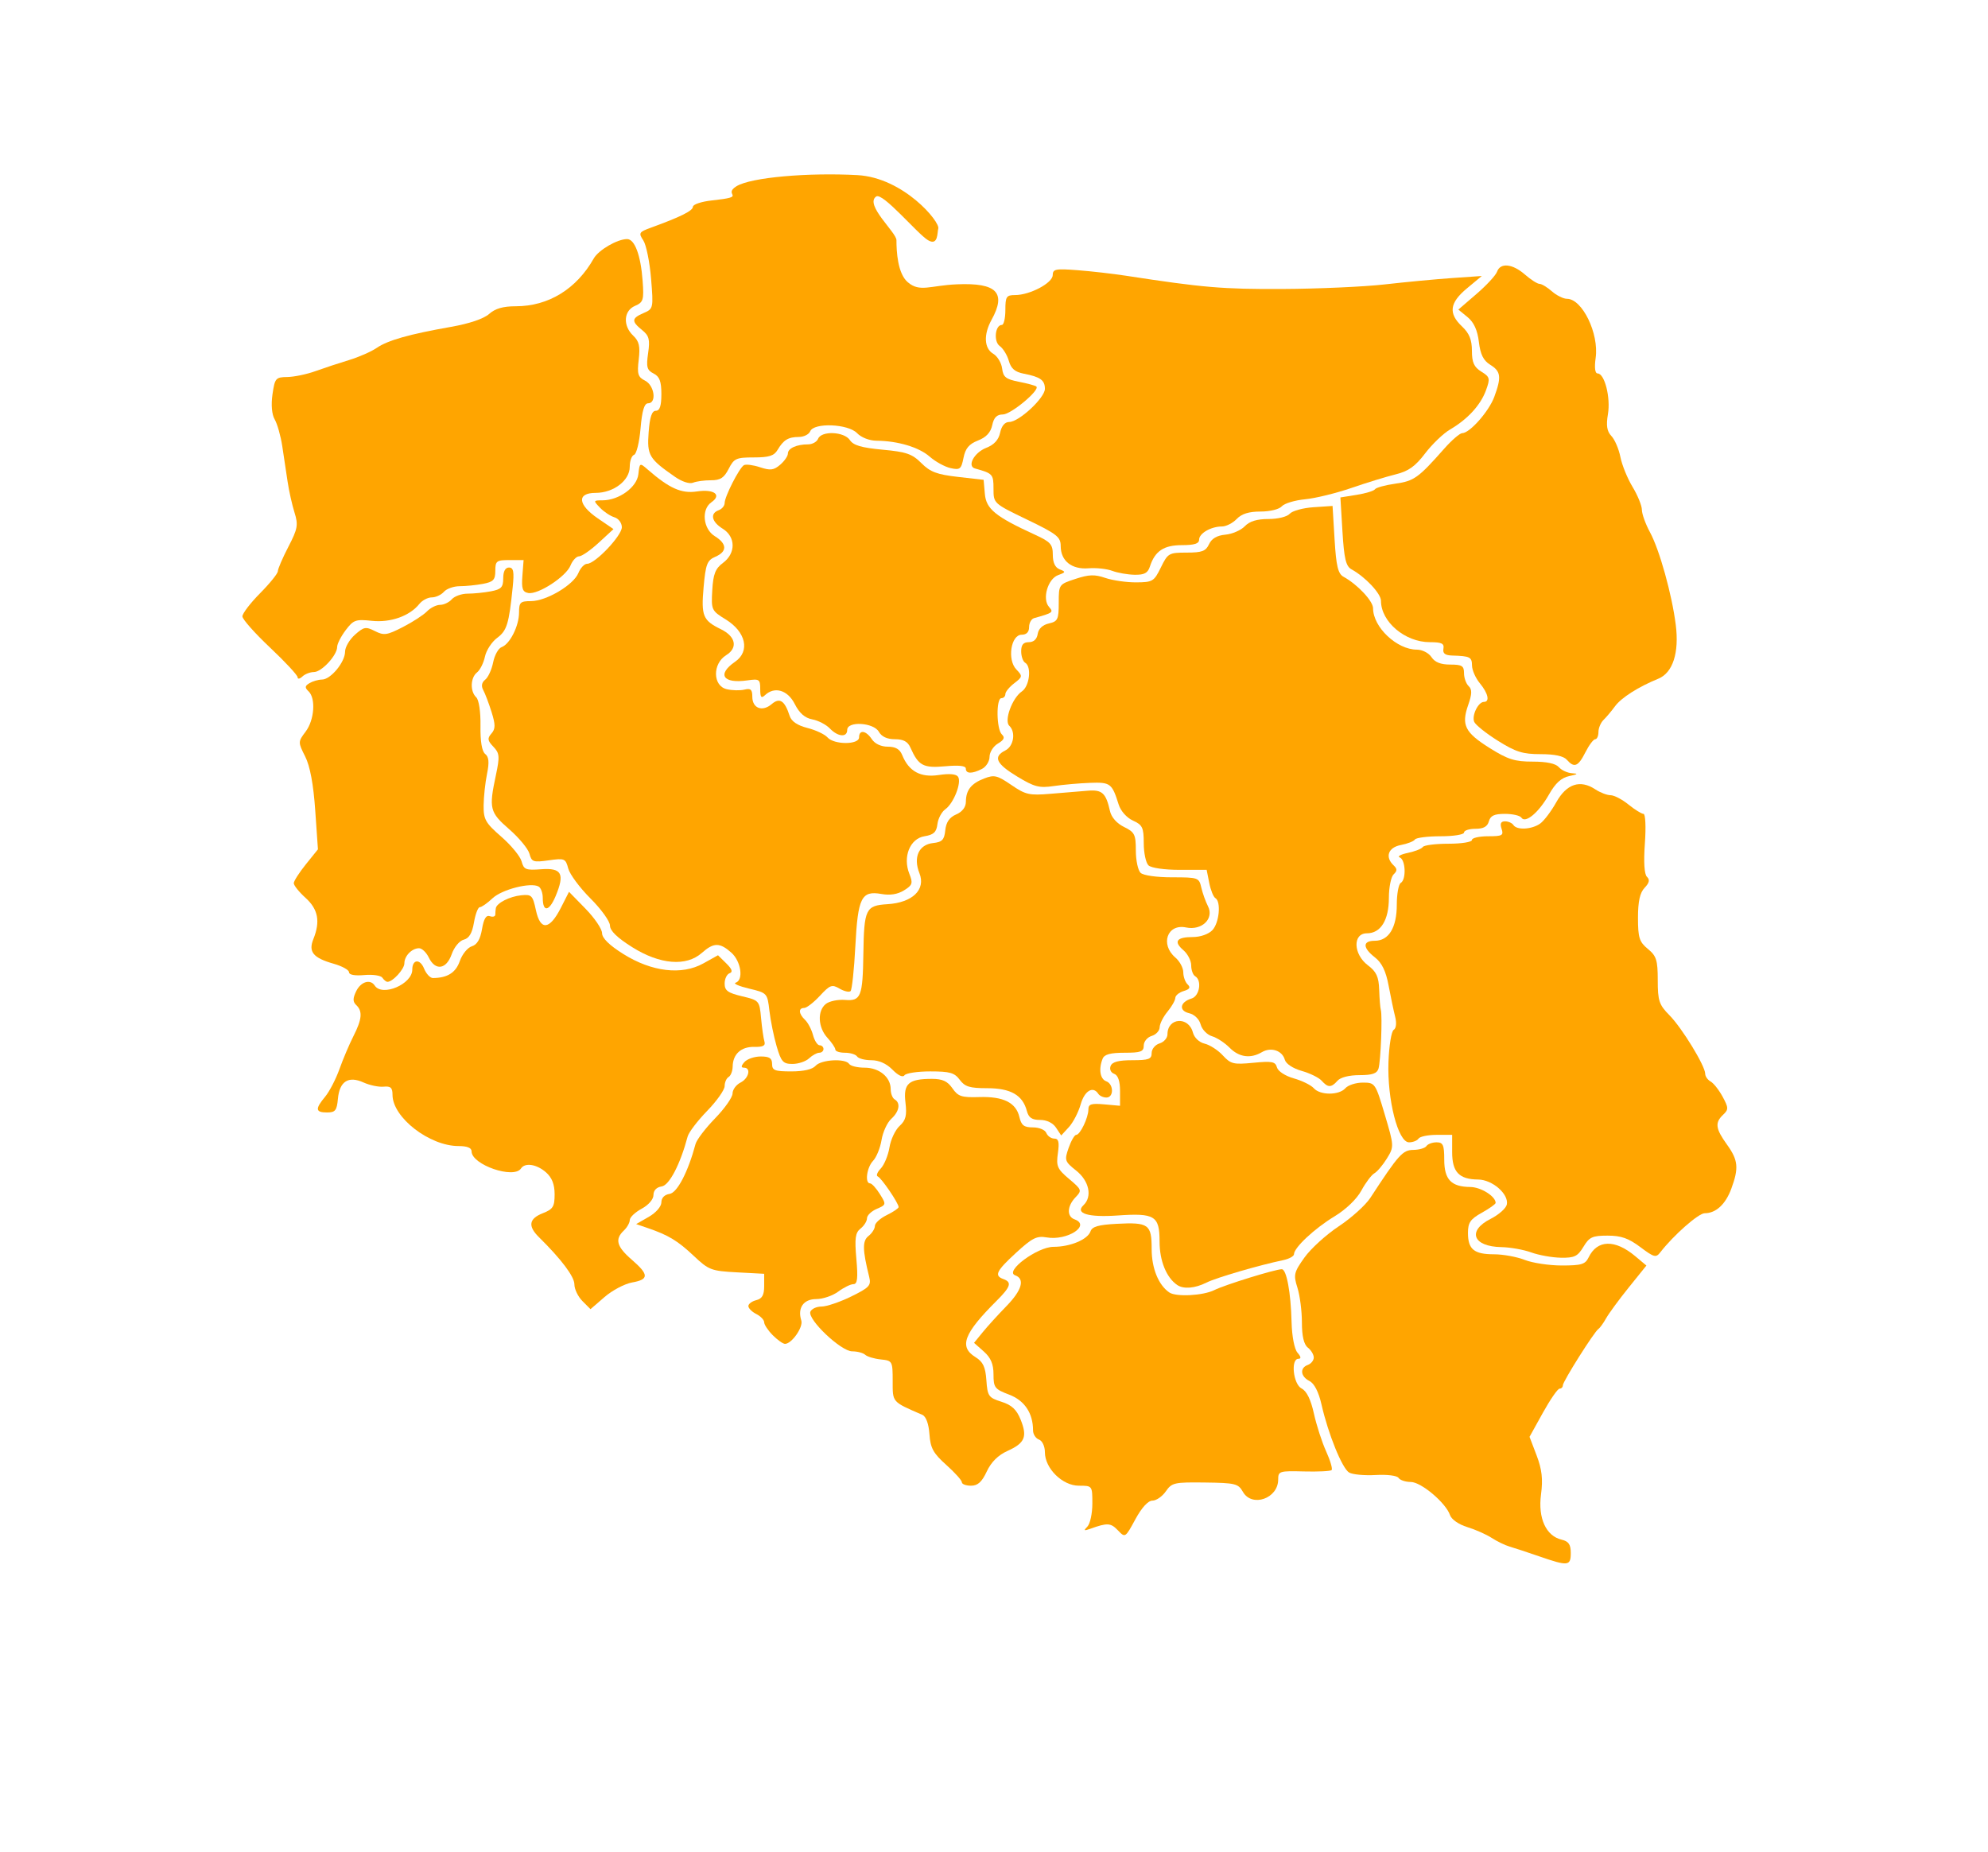
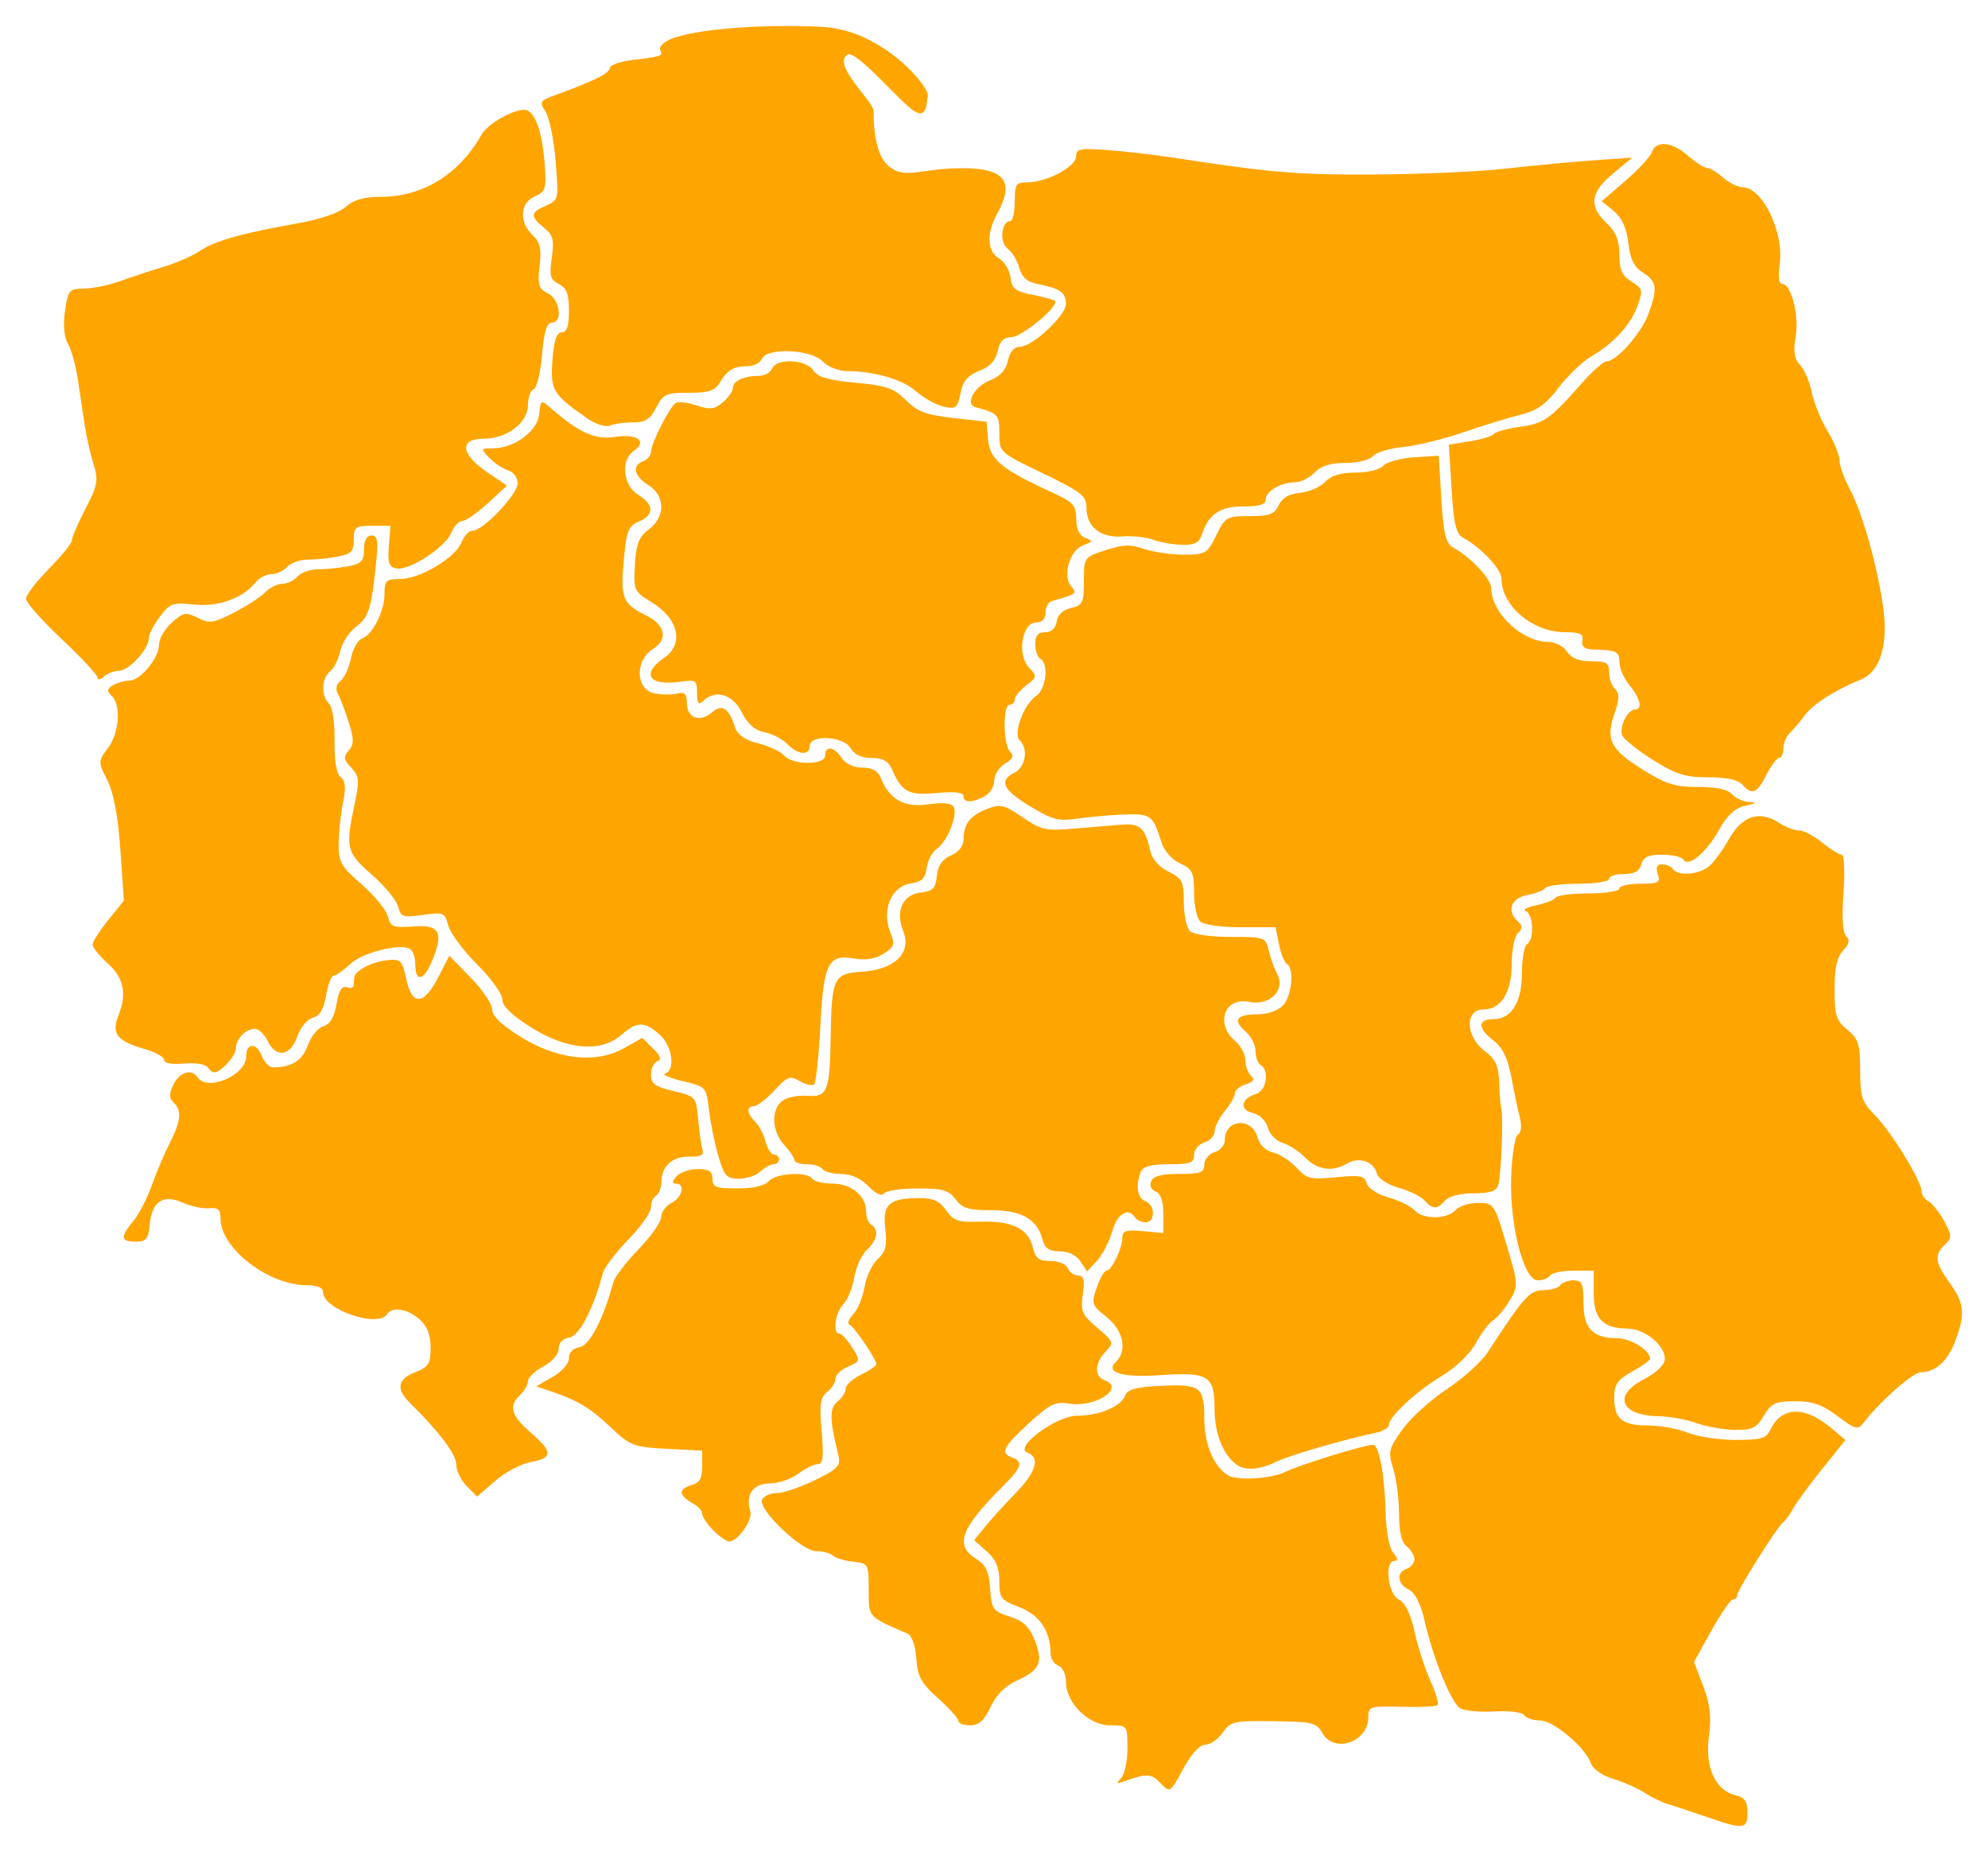
- <svg xmlns="http://www.w3.org/2000/svg" version="1.1" width="497" height="463" viewBox="-50 -50 600 600" id="mapa_svg">
+ <svg xmlns="http://www.w3.org/2000/svg" version="1.1" width="497" height="463" viewBox="0 0 497 463" id="mapa_svg">
  <style type="text/css" id="style_css_sheet">
    .map
    {
       fill:#FFA500;
       fill-opacity:1;
       stroke:#000;
       stroke-width:0;
    }
  </style>
  <path class="map" role="img" aria-label="województwo dolnośląskie" d="M 116.666,371.524 C 115.231,370.083 114.058,367.644 114.058,366.105 C 114.058,363.594 109.845,357.989 102.549,350.794 C 98.936,347.231 99.33,344.813 103.81,343.062 C 107.137,341.761 107.653,340.935 107.653,336.916 C 107.653,333.697 106.794,331.517 104.85,329.807 C 101.848,327.167 98.057,326.578 96.765,328.551 C 94.458,332.075 80.753,327.347 80.753,323.027 C 80.753,321.876 79.342,321.296 76.541,321.296 C 67.098,321.296 55.134,312.024 55.134,304.706 C 55.134,302.389 54.531,301.835 52.252,302.059 C 50.667,302.216 47.74,301.604 45.748,300.7 C 40.849,298.477 37.955,300.324 37.444,306.001 C 37.104,309.769 36.59,310.413 33.921,310.413 C 30.138,310.413 30.003,309.273 33.314,305.299 C 34.699,303.637 36.781,299.618 37.941,296.369 C 39.1,293.119 41.137,288.318 42.468,285.699 C 45.261,280.201 45.496,277.614 43.384,275.62 C 42.245,274.545 42.238,273.463 43.357,271.146 C 44.854,268.043 47.929,267.099 49.37,269.3 C 51.789,272.994 61.539,268.857 61.539,264.136 C 61.539,260.778 64.048,260.547 65.353,263.785 C 66.038,265.488 67.334,266.874 68.232,266.865 C 72.947,266.817 75.621,265.129 76.935,261.37 C 77.713,259.144 79.466,256.988 80.831,256.579 C 82.52,256.073 83.573,254.297 84.129,251.014 C 84.703,247.63 85.467,246.381 86.693,246.825 C 87.653,247.173 88.439,246.931 88.439,246.286 C 88.439,245.642 88.517,244.707 88.611,244.208 C 88.927,242.545 93.074,240.44 96.795,240.055 C 100.198,239.702 100.556,240.063 101.591,244.885 C 103.032,251.594 106.011,251.318 109.663,244.138 L 112.313,238.928 L 117.669,244.413 C 120.615,247.43 123.025,250.993 123.025,252.331 C 123.025,253.932 125.38,256.24 129.912,259.081 C 139.142,264.866 148.856,266.01 155.819,262.132 L 160.585,259.478 L 163.261,262.112 C 165.148,263.969 165.465,264.912 164.335,265.31 C 163.455,265.62 162.734,267.124 162.734,268.652 C 162.734,270.927 163.757,271.674 168.374,272.771 C 173.934,274.093 174.021,274.193 174.542,279.868 C 174.833,283.034 175.321,286.44 175.628,287.438 C 176.038,288.775 175.175,289.23 172.341,289.168 C 168.074,289.075 165.399,291.504 165.337,295.529 C 165.315,296.986 164.72,298.514 164.015,298.925 C 163.311,299.336 162.734,300.665 162.734,301.877 C 162.734,303.089 160.186,306.701 157.071,309.904 C 153.956,313.106 151.111,316.843 150.747,318.209 C 148.355,327.201 144.808,334.02 142.336,334.379 C 140.679,334.62 139.677,335.666 139.677,337.156 C 139.677,338.546 138.072,340.408 135.842,341.606 C 133.733,342.739 132.004,344.385 132,345.264 C 131.995,346.143 131.127,347.678 130.07,348.676 C 127.1,351.479 127.753,353.881 132.632,358.1 C 138.246,362.954 138.271,364.513 132.751,365.491 C 130.351,365.916 126.336,368.037 123.83,370.204 L 119.273,374.144 L 116.666,371.524 z " id="ds" />
  <path class="map" role="img" aria-label="województwo kujawsko-pomorskie" d="M 240.872,199.011 C 240.872,198.096 238.67,197.848 234.172,198.256 C 227.074,198.9 225.52,198.064 222.927,192.212 C 222.058,190.251 220.652,189.491 217.892,189.491 C 215.374,189.491 213.593,188.663 212.691,187.073 C 210.984,184.061 202.444,183.557 202.444,186.468 C 202.444,188.986 199.434,188.737 196.813,186.002 C 195.611,184.749 193.053,183.426 191.129,183.062 C 188.726,182.609 186.948,181.051 185.451,178.087 C 183.157,173.547 178.911,172.286 175.8,175.223 C 174.604,176.351 174.263,175.913 174.263,173.251 C 174.263,170.071 173.966,169.87 170.1,170.429 C 162.196,171.57 160.162,168.486 166.118,164.391 C 171.035,161.01 169.642,154.717 163.083,150.684 C 158.479,147.853 158.36,147.593 158.727,141.218 C 159.029,135.973 159.724,134.202 162.2,132.363 C 166.403,129.242 166.352,123.916 162.094,121.282 C 158.5,119.059 157.919,116.34 160.813,115.292 C 161.87,114.909 162.734,113.865 162.734,112.971 C 162.734,110.893 167.476,101.584 168.982,100.705 C 169.611,100.339 171.948,100.638 174.174,101.371 C 177.557,102.484 178.634,102.351 180.726,100.564 C 182.103,99.388 183.23,97.752 183.23,96.928 C 183.23,95.241 186.052,93.963 189.779,93.963 C 191.153,93.963 192.608,93.147 193.014,92.15 C 194.094,89.492 201.478,89.807 203.318,92.589 C 204.438,94.282 207.063,95.051 213.882,95.686 C 221.625,96.406 223.471,97.045 226.47,100.04 C 229.343,102.911 231.503,103.724 238.31,104.501 L 246.637,105.451 L 247.036,110.018 C 247.465,114.92 250.464,117.359 263.293,123.243 C 268.333,125.554 269.053,126.368 269.053,129.747 C 269.053,132.293 269.817,133.9 271.295,134.464 C 273.309,135.232 273.256,135.421 270.775,136.326 C 267.424,137.548 265.548,144.034 267.803,146.599 C 269.363,148.374 269.162,148.527 262.969,150.27 C 262.088,150.518 261.368,151.826 261.368,153.177 C 261.368,154.77 260.526,155.633 258.973,155.633 C 255.478,155.633 254.222,163.74 257.232,166.878 C 259.312,169.048 259.277,169.278 256.553,171.36 C 254.974,172.567 253.682,174.148 253.682,174.872 C 253.682,175.597 253.105,176.19 252.401,176.19 C 250.646,176.19 250.775,186.264 252.552,187.941 C 253.607,188.937 253.27,189.713 251.271,190.892 C 249.779,191.772 248.558,193.702 248.558,195.181 C 248.558,196.66 247.443,198.434 246.08,199.123 C 242.852,200.754 240.872,200.711 240.872,199.011 z " id="kp" />
  <path class="map" role="img" aria-label="województwo lubelskie" d="M 424.049,355.758 C 421.583,354.862 417.231,354.087 414.377,354.037 C 405.139,353.873 403.206,348.768 410.907,344.875 C 413.539,343.545 415.895,341.456 416.143,340.233 C 416.827,336.862 411.458,332.185 406.853,332.14 C 400.669,332.08 398.43,329.724 398.43,323.279 L 398.43,317.668 L 393.381,317.668 C 390.605,317.668 387.977,318.212 387.541,318.877 C 387.106,319.542 385.714,320.087 384.448,320.087 C 380.906,320.087 377.364,306.249 377.796,294.1 C 377.986,288.785 378.749,284.082 379.494,283.648 C 380.289,283.184 380.484,281.433 379.966,279.404 C 379.482,277.504 378.525,272.957 377.841,269.3 C 376.964,264.614 375.659,261.921 373.423,260.185 C 369.383,257.049 369.365,254.789 373.378,254.789 C 377.898,254.789 380.496,250.524 380.496,243.104 C 380.496,239.633 381.073,236.457 381.777,236.046 C 383.613,234.975 383.361,228.5 381.457,227.795 C 380.576,227.47 381.741,226.81 384.045,226.329 C 386.35,225.849 388.545,224.982 388.925,224.402 C 389.304,223.823 393.039,223.349 397.224,223.349 C 401.444,223.349 404.834,222.811 404.834,222.14 C 404.834,221.475 407.179,220.931 410.044,220.931 C 414.672,220.931 415.164,220.66 414.441,218.512 C 413.874,216.824 414.211,216.094 415.56,216.094 C 416.623,216.094 417.849,216.638 418.284,217.303 C 419.402,219.01 424.269,218.736 426.95,216.816 C 428.194,215.925 430.542,212.813 432.168,209.901 C 435.502,203.932 439.895,202.485 444.813,205.737 C 446.388,206.778 448.611,207.63 449.753,207.63 C 450.896,207.63 453.506,208.989 455.553,210.651 C 457.6,212.313 459.789,213.673 460.419,213.674 C 461.052,213.675 461.252,217.942 460.869,223.23 C 460.428,229.296 460.678,233.259 461.552,234.084 C 462.534,235.012 462.313,236.027 460.782,237.624 C 459.26,239.211 458.634,242.042 458.634,247.335 C 458.634,253.796 459.067,255.16 461.837,257.433 C 464.61,259.71 465.039,261.068 465.039,267.576 C 465.039,274.232 465.472,275.527 468.828,278.918 C 472.887,283.021 480.41,295.331 480.41,297.871 C 480.41,298.717 481.197,299.845 482.158,300.377 C 483.12,300.909 484.873,303.129 486.054,305.31 C 487.989,308.883 488.006,309.461 486.228,311.14 C 483.498,313.717 483.742,315.64 487.456,320.806 C 491.098,325.873 491.347,328.392 488.869,335.114 C 486.997,340.189 483.877,343.062 480.236,343.062 C 478.242,343.062 470.161,350.178 465.883,355.7 C 464.454,357.545 463.874,357.395 459.377,354.021 C 455.554,351.153 453.164,350.317 448.791,350.317 C 443.859,350.317 442.867,350.775 440.962,353.937 C 439.09,357.042 438.051,357.545 433.656,357.473 C 430.838,357.426 426.514,356.655 424.049,355.758 z " id="lb" />
  <path class="map" role="img" aria-label="województwo lubuskie" d="M 51.858,266.768 C 51.381,266.04 48.755,265.646 46.018,265.893 C 42.923,266.171 41.044,265.83 41.044,264.988 C 41.044,264.245 38.806,263.003 36.072,262.23 C 29.439,260.354 27.82,258.392 29.488,254.253 C 31.794,248.527 31.047,244.585 26.953,240.883 C 24.84,238.971 23.127,236.829 23.146,236.122 C 23.166,235.415 24.935,232.66 27.078,230 L 30.973,225.163 L 30.092,212.466 C 29.509,204.065 28.407,198.181 26.835,195.074 C 24.505,190.47 24.508,190.314 26.987,187.028 C 29.83,183.26 30.334,176.237 27.925,173.963 C 26.658,172.767 26.723,172.229 28.245,171.321 C 29.296,170.694 31.123,170.173 32.304,170.162 C 35.112,170.138 39.763,164.501 39.763,161.123 C 39.763,159.665 41.202,157.197 42.961,155.637 C 45.86,153.067 46.465,152.956 49.437,154.458 C 52.377,155.943 53.31,155.808 58.487,153.153 C 61.661,151.524 65.177,149.24 66.3,148.076 C 67.422,146.912 69.334,145.96 70.547,145.96 C 71.761,145.96 73.472,145.143 74.349,144.146 C 75.226,143.148 77.53,142.332 79.469,142.332 C 81.408,142.332 84.796,141.992 86.998,141.576 C 90.367,140.94 91.001,140.27 91.001,137.344 C 91.001,135.11 91.666,133.867 92.862,133.867 C 94.336,133.867 94.588,135.19 94.074,140.216 C 92.853,152.169 92.195,154.313 89.026,156.666 C 87.288,157.957 85.511,160.689 85.077,162.737 C 84.643,164.786 83.492,167.085 82.52,167.846 C 80.359,169.539 80.214,173.988 82.257,175.916 C 83.128,176.738 83.707,180.626 83.635,185.155 C 83.554,190.189 84.097,193.435 85.159,194.268 C 86.357,195.206 86.521,196.966 85.759,200.688 C 85.181,203.508 84.683,208.117 84.652,210.93 C 84.602,215.474 85.241,216.605 90.382,221.079 C 93.564,223.848 96.522,227.445 96.955,229.073 C 97.661,231.731 98.305,231.99 103.271,231.617 C 109.951,231.115 111.006,233.046 108,240.269 C 105.886,245.349 103.81,245.654 103.81,240.883 C 103.81,239.299 103.213,237.654 102.483,237.228 C 99.968,235.761 90.586,238.142 87.535,241.022 C 85.855,242.608 84.003,243.906 83.421,243.906 C 82.838,243.906 81.984,246.137 81.522,248.865 C 80.933,252.341 79.943,254.006 78.21,254.434 C 76.828,254.775 75.106,256.853 74.304,259.149 C 72.579,264.082 69.007,264.603 66.896,260.23 C 66.093,258.568 64.675,257.207 63.744,257.207 C 61.411,257.207 58.977,259.704 58.977,262.099 C 58.977,263.972 55.218,268.09 53.508,268.09 C 53.076,268.09 52.334,267.495 51.858,266.768 z " id="lu" />
  <path class="map" role="img" aria-label="województwo łódzkie" d="M 270.104,315.35 C 269.074,313.793 267.097,312.831 264.927,312.831 C 262.279,312.831 261.225,312.11 260.636,309.897 C 259.275,304.778 255.389,302.553 247.808,302.553 C 242.121,302.553 240.573,302.08 238.904,299.832 C 237.199,297.535 235.711,297.111 229.347,297.111 C 225.201,297.111 221.435,297.682 220.979,298.38 C 220.475,299.149 218.954,298.434 217.121,296.567 C 215.178,294.587 212.724,293.484 210.266,293.484 C 208.161,293.484 206.082,292.94 205.646,292.275 C 205.211,291.61 203.447,291.065 201.728,291.065 C 200.008,291.065 198.601,290.604 198.601,290.041 C 198.601,289.478 197.448,287.762 196.039,286.228 C 192.951,282.867 192.706,277.455 195.542,275.233 C 196.677,274.344 199.483,273.768 201.775,273.955 C 206.873,274.369 207.47,272.857 207.678,259.021 C 207.896,244.486 208.435,243.373 215.462,242.939 C 223.615,242.436 227.969,238.215 225.837,232.883 C 223.783,227.746 225.64,223.631 230.238,223.133 C 233.21,222.812 233.894,222.097 234.216,218.98 C 234.485,216.365 235.562,214.802 237.738,213.866 C 239.712,213.018 240.88,211.501 240.892,209.772 C 240.919,205.965 242.585,203.846 246.841,202.203 C 250.077,200.954 251.047,201.187 255.603,204.303 C 260.27,207.495 261.412,207.75 268.413,207.164 C 272.64,206.811 278.045,206.363 280.423,206.169 C 285.04,205.792 286.274,206.928 287.569,212.747 C 288.022,214.778 289.778,216.769 292.129,217.917 C 295.564,219.594 295.953,220.372 295.953,225.557 C 295.953,228.732 296.645,231.983 297.49,232.781 C 298.384,233.625 302.666,234.232 307.714,234.232 C 316.15,234.232 316.422,234.328 317.164,237.558 C 317.585,239.387 318.555,242.102 319.32,243.592 C 321.392,247.627 317.345,251.539 312.203,250.473 C 306.132,249.215 303.756,255.953 308.763,260.23 C 310.172,261.434 311.325,263.586 311.325,265.013 C 311.325,266.439 311.959,268.206 312.735,268.938 C 313.761,269.906 313.412,270.488 311.454,271.075 C 309.974,271.518 308.75,272.524 308.734,273.311 C 308.719,274.097 307.579,276.101 306.201,277.764 C 304.823,279.427 303.683,281.703 303.668,282.822 C 303.652,283.941 302.486,285.202 301.077,285.624 C 299.668,286.046 298.515,287.443 298.515,288.728 C 298.515,290.72 297.588,291.065 292.248,291.065 C 287.714,291.065 285.765,291.595 285.202,292.978 C 283.848,296.311 284.358,299.582 286.346,300.302 C 288.803,301.192 288.866,305.576 286.422,305.576 C 285.407,305.576 284.22,305.032 283.784,304.367 C 282.063,301.737 279.337,303.378 278.074,307.804 C 277.345,310.36 275.629,313.67 274.26,315.16 L 271.77,317.869 L 270.104,315.35 z " id="ld" />
  <path class="map" role="img" aria-label="województwo małopolskie" d="M 290.121,445.773 C 287.81,443.363 286.732,443.303 281.222,445.281 C 279.116,446.037 278.945,445.911 280.262,444.572 C 281.142,443.676 281.863,440.331 281.863,437.139 C 281.863,431.34 281.859,431.334 277.493,431.334 C 272.17,431.334 266.491,425.736 266.491,420.488 C 266.491,418.576 265.649,416.777 264.57,416.386 C 263.513,416.004 262.649,414.666 262.649,413.414 C 262.649,407.824 259.891,403.711 254.874,401.816 C 250.241,400.066 249.839,399.545 249.839,395.278 C 249.839,391.916 248.973,389.874 246.686,387.846 L 243.533,385.05 L 246.366,381.579 C 247.924,379.669 251.36,375.891 254.002,373.183 C 259.068,367.989 260.104,364.347 256.85,363.169 C 253.33,361.893 264.035,353.945 269.273,353.945 C 274.719,353.945 280.361,351.578 281.275,348.91 C 281.795,347.395 283.871,346.799 289.699,346.492 C 300.115,345.943 301.077,346.634 301.077,354.652 C 301.077,360.905 303.296,366.356 306.812,368.739 C 309.015,370.232 317.775,369.764 321.375,367.961 C 324.773,366.259 341.131,361.2 343.235,361.2 C 344.774,361.2 346.169,368.716 346.405,378.275 C 346.521,382.964 347.32,387.097 348.335,388.251 C 349.471,389.543 349.572,390.221 348.629,390.221 C 346.052,390.221 346.937,398.472 349.662,399.848 C 351.293,400.673 352.643,403.422 353.638,407.944 C 354.466,411.711 356.251,417.231 357.605,420.211 C 358.958,423.192 359.756,425.923 359.377,426.28 C 358.999,426.637 354.949,426.832 350.378,426.713 C 342.449,426.507 342.068,426.627 342.068,429.333 C 342.068,435.509 333.554,438.466 330.628,433.305 C 329.13,430.663 328.173,430.428 318.376,430.302 C 308.396,430.174 307.621,430.349 305.664,433.168 C 304.518,434.82 302.567,436.171 301.329,436.171 C 299.919,436.171 297.852,438.431 295.796,442.22 C 292.521,448.255 292.507,448.263 290.121,445.773 z " id="mp" />
  <path class="map" role="img" aria-label="województwo mazowieckie" d="M 356.163,300.14 C 355.289,299.146 352.383,297.712 349.706,296.955 C 346.844,296.146 344.582,294.652 344.215,293.328 C 343.388,290.342 339.74,289.136 336.792,290.875 C 333.097,293.052 329.397,292.539 326.315,289.42 C 324.763,287.849 322.198,286.181 320.615,285.711 C 319.031,285.242 317.382,283.529 316.95,281.905 C 316.491,280.176 314.932,278.66 313.19,278.247 C 309.76,277.435 310.243,274.624 314.005,273.496 C 316.611,272.716 317.435,267.599 315.168,266.276 C 314.463,265.865 313.887,264.285 313.887,262.765 C 313.887,261.245 312.747,259.027 311.355,257.838 C 308.085,255.044 309.134,253.58 314.404,253.58 C 316.855,253.58 319.499,252.656 320.733,251.368 C 322.977,249.028 323.634,242.086 321.718,240.968 C 321.093,240.603 320.202,238.395 319.738,236.059 L 318.894,231.814 L 310.242,231.814 C 305.22,231.814 300.945,231.205 300.052,230.363 C 299.207,229.565 298.515,226.33 298.515,223.173 C 298.515,218.118 298.1,217.247 295.022,215.855 C 292.996,214.938 291.051,212.752 290.389,210.65 C 288.223,203.762 287.72,203.383 281.072,203.626 C 277.632,203.752 272.368,204.217 269.375,204.66 C 264.64,205.36 263.099,204.96 257.526,201.584 C 250.641,197.413 249.622,195.17 253.682,193.119 C 256.397,191.747 257.12,187.174 254.946,185.122 C 253.209,183.483 255.918,176.101 259.025,174.005 C 261.53,172.315 262.255,165.967 260.087,164.702 C 259.382,164.291 258.806,162.627 258.806,161.003 C 258.806,158.893 259.511,158.052 261.279,158.052 C 262.852,158.052 263.9,157.08 264.161,155.381 C 264.419,153.697 265.754,152.443 267.772,151.989 C 270.653,151.342 270.975,150.669 270.975,145.299 C 270.975,139.367 271.01,139.317 276.386,137.553 C 280.784,136.11 282.599,136.051 286.084,137.241 C 288.442,138.046 292.924,138.69 296.044,138.673 C 301.398,138.644 301.85,138.371 304.065,133.836 C 306.312,129.235 306.667,129.031 312.407,129.031 C 317.396,129.031 318.615,128.574 319.667,126.31 C 320.521,124.473 322.24,123.469 324.961,123.22 C 327.177,123.016 330.004,121.792 331.244,120.499 C 332.799,118.877 335.176,118.148 338.907,118.148 C 341.992,118.148 344.958,117.417 345.811,116.447 C 346.634,115.511 350.092,114.559 353.496,114.331 L 359.685,113.915 L 360.339,124.771 C 360.861,133.42 361.451,135.879 363.242,136.864 C 367.767,139.351 372.81,144.731 372.81,147.071 C 372.81,153.185 380.521,160.47 386.992,160.47 C 388.74,160.47 390.836,161.54 391.728,162.889 C 392.831,164.557 394.715,165.307 397.8,165.307 C 401.613,165.307 402.272,165.717 402.272,168.088 C 402.272,169.618 402.947,171.506 403.771,172.284 C 404.915,173.364 404.881,174.81 403.627,178.399 C 401.35,184.91 402.552,187.312 410.615,192.366 C 416.483,196.044 418.713,196.747 424.513,196.747 C 429.09,196.747 431.959,197.358 433.015,198.56 C 433.892,199.558 435.836,200.439 437.335,200.517 C 439.373,200.624 439.138,200.853 436.404,201.424 C 433.788,201.971 431.898,203.689 429.765,207.459 C 426.483,213.259 422.15,216.877 420.855,214.898 C 420.415,214.226 418.017,213.676 415.527,213.676 C 412.077,213.676 410.84,214.251 410.329,216.094 C 409.855,217.807 408.582,218.512 405.966,218.512 C 403.934,218.512 402.272,219.057 402.272,219.722 C 402.272,220.392 398.882,220.931 394.662,220.931 C 390.477,220.931 386.742,221.405 386.363,221.984 C 385.984,222.563 383.932,223.366 381.804,223.768 C 377.693,224.544 376.595,227.648 379.471,230.363 C 380.667,231.491 380.667,232.136 379.471,233.265 C 378.626,234.063 377.934,237.479 377.934,240.856 C 377.934,248.101 375.295,252.37 370.816,252.37 C 366.154,252.37 366.371,259.149 371.149,262.746 C 373.891,264.81 374.649,266.456 374.79,270.651 C 374.888,273.566 375.125,276.494 375.317,277.159 C 375.87,279.069 375.288,293.862 374.569,296.205 C 374.079,297.798 372.554,298.321 368.398,298.321 C 365.053,298.321 362.248,299.036 361.282,300.134 C 359.275,302.417 358.166,302.418 356.163,300.14 z " id="mw" />
  <path class="map" role="img" aria-label="województwo opolskie" d="M 178.329,382.585 C 176.797,381.046 175.544,379.161 175.544,378.396 C 175.544,377.631 174.391,376.422 172.982,375.71 C 171.573,374.999 170.42,373.84 170.42,373.136 C 170.42,372.432 171.573,371.572 172.982,371.224 C 174.885,370.754 175.544,369.575 175.544,366.637 L 175.544,362.682 L 166.712,362.211 C 158.398,361.767 157.582,361.457 152.763,356.909 C 147.554,351.991 144.543,350.168 137.835,347.867 L 134.072,346.576 L 138.156,344.232 C 140.496,342.889 142.239,340.884 142.239,339.536 C 142.239,338.085 143.258,337.036 144.898,336.797 C 147.37,336.438 150.917,329.619 153.309,320.627 C 153.673,319.262 156.518,315.525 159.633,312.322 C 162.748,309.12 165.296,305.495 165.296,304.266 C 165.296,303.038 166.449,301.451 167.858,300.739 C 170.586,299.361 171.39,295.902 168.982,295.902 C 167.989,295.902 168.037,295.342 169.139,294.088 C 170.016,293.091 172.392,292.275 174.42,292.275 C 177.252,292.275 178.106,292.835 178.106,294.693 C 178.106,296.781 178.96,297.111 184.354,297.111 C 188.345,297.111 191.178,296.456 192.196,295.298 C 193.984,293.264 201.862,292.826 203.084,294.693 C 203.52,295.358 205.77,295.902 208.085,295.902 C 212.824,295.902 216.534,298.966 216.534,302.879 C 216.534,304.284 217.111,305.77 217.815,306.181 C 219.811,307.345 219.329,310.107 216.716,312.482 C 215.407,313.672 213.99,316.753 213.568,319.33 C 213.146,321.906 211.912,324.942 210.825,326.075 C 208.776,328.212 208.089,333.388 209.853,333.388 C 210.406,333.388 211.83,334.94 213.017,336.838 C 215.129,340.213 215.107,340.318 212.012,341.649 C 210.272,342.397 208.849,343.771 208.849,344.701 C 208.849,345.632 207.911,347.127 206.766,348.025 C 205.071,349.353 204.818,351.182 205.41,357.847 C 205.969,364.133 205.749,366.037 204.463,366.037 C 203.543,366.037 201.324,367.125 199.532,368.455 C 197.741,369.785 194.532,370.874 192.401,370.874 C 188.274,370.874 186.277,373.749 187.572,377.827 C 188.251,379.962 184.458,385.384 182.287,385.384 C 181.642,385.384 179.861,384.125 178.329,382.585 z " id="op" />
  <path class="map" role="img" aria-label="województwo podkarpackie" d="M 426.61,454.213 C 422.736,452.873 418.412,451.447 417.003,451.045 C 415.594,450.643 413,449.384 411.239,448.247 C 409.478,447.11 405.903,445.527 403.294,444.729 C 400.573,443.896 398.208,442.253 397.744,440.873 C 396.41,436.907 388.377,430.125 385.012,430.125 C 383.316,430.125 381.542,429.535 381.069,428.813 C 380.576,428.06 377.407,427.659 373.628,427.873 C 370.008,428.078 366.148,427.717 365.051,427.07 C 362.799,425.741 358.266,414.574 356.101,405.021 C 355.183,400.974 353.767,398.21 352.206,397.421 C 349.277,395.941 348.995,393.173 351.675,392.202 C 352.732,391.819 353.596,390.739 353.596,389.802 C 353.596,388.865 352.732,387.421 351.675,386.593 C 350.392,385.588 349.753,382.872 349.753,378.423 C 349.753,374.758 349.102,369.707 348.306,367.199 C 346.978,363.014 347.165,362.209 350.571,357.421 C 352.612,354.552 357.617,349.997 361.692,347.299 C 365.768,344.601 370.369,340.455 371.917,338.085 C 381.099,324.027 382.397,322.582 385.865,322.543 C 387.761,322.522 389.668,321.961 390.103,321.296 C 390.539,320.631 392.014,320.087 393.381,320.087 C 395.485,320.087 395.868,320.95 395.868,325.697 C 395.868,332.149 398.107,334.498 404.316,334.559 C 407.741,334.592 412.52,337.594 412.52,339.712 C 412.52,340.093 410.503,341.528 408.037,342.901 C 404.338,344.961 403.553,346.104 403.553,349.43 C 403.553,354.751 405.512,356.363 411.979,356.363 C 414.923,356.363 419.4,357.179 421.93,358.177 C 424.459,359.174 429.869,359.991 433.951,359.991 C 440.324,359.991 441.553,359.619 442.639,357.369 C 445.42,351.602 451.168,351.456 457.757,356.984 L 461.363,360.01 L 455.642,367.113 C 452.495,371.019 449.201,375.503 448.321,377.079 C 447.442,378.654 446.315,380.215 445.818,380.547 C 444.456,381.458 434.296,397.561 434.296,398.809 C 434.296,399.406 433.814,399.895 433.224,399.895 C 432.635,399.895 430.205,403.406 427.826,407.697 L 423.499,415.5 L 425.797,421.532 C 427.521,426.059 427.876,429.217 427.218,434.187 C 426.204,441.851 428.831,447.617 433.884,448.814 C 436.163,449.354 436.858,450.36 436.858,453.123 C 436.858,457.376 436.018,457.466 426.61,454.213 z " id="pk" />
  <path class="map" role="img" aria-label="województwo podlaskie" d="M 435.577,196.142 C 434.52,194.94 431.652,194.328 427.074,194.328 C 421.285,194.328 419.043,193.624 413.231,189.981 C 409.417,187.591 405.969,184.831 405.57,183.848 C 404.735,181.795 406.884,177.399 408.722,177.399 C 410.71,177.399 410.099,174.615 407.396,171.353 C 406.018,169.69 404.878,167.106 404.863,165.609 C 404.834,162.86 404.22,162.552 398.43,162.379 C 396.118,162.311 395.332,161.695 395.604,160.168 C 395.906,158.467 395.042,158.052 391.199,158.052 C 383.163,158.052 375.372,151.456 375.372,144.653 C 375.372,142.313 370.329,136.933 365.804,134.445 C 364.009,133.458 363.421,130.987 362.89,122.184 L 362.224,111.159 L 367.51,110.316 C 370.418,109.852 373.081,109.039 373.428,108.508 C 373.776,107.978 376.733,107.165 380.001,106.703 C 386.091,105.841 387.474,104.852 395.839,95.38 C 398.289,92.606 400.919,90.336 401.684,90.336 C 404.112,90.336 410.342,83.282 412.084,78.562 C 414.453,72.139 414.223,70.318 410.775,68.185 C 408.551,66.81 407.573,64.841 407.085,60.756 C 406.633,56.97 405.468,54.417 403.429,52.748 L 400.437,50.298 L 406.327,45.226 C 409.567,42.436 412.556,39.201 412.969,38.037 C 414.039,35.025 417.978,35.42 422.006,38.944 C 423.907,40.607 426.032,41.967 426.73,41.967 C 427.428,41.967 429.236,43.055 430.748,44.386 C 432.261,45.716 434.453,46.804 435.62,46.804 C 440.579,46.804 446.044,58.055 444.922,65.954 C 444.474,69.103 444.712,70.988 445.557,70.988 C 447.822,70.988 449.807,78.806 448.901,84.158 C 448.272,87.873 448.567,89.734 450.031,91.273 C 451.121,92.42 452.429,95.476 452.938,98.063 C 453.447,100.65 455.218,105.003 456.874,107.736 C 458.53,110.47 459.891,113.815 459.9,115.171 C 459.908,116.527 461.087,119.792 462.518,122.427 C 465.6,128.097 469.613,142.509 470.872,152.427 C 472.02,161.461 469.917,167.968 465.231,169.883 C 458.717,172.545 453.217,176.047 451.182,178.829 C 450.055,180.37 448.388,182.35 447.478,183.229 C 446.569,184.108 445.825,185.877 445.825,187.159 C 445.825,188.442 445.355,189.491 444.781,189.491 C 444.207,189.491 442.775,191.396 441.599,193.724 C 439.252,198.371 437.984,198.88 435.577,196.142 z " id="pl" />
  <path class="map" role="img" aria-label="województwo pomorskie" d="M 146.722,104.532 C 138.203,98.624 137.553,97.528 138.113,90.033 C 138.483,85.095 139.156,83.08 140.436,83.08 C 141.717,83.08 142.239,81.517 142.239,77.681 C 142.239,73.54 141.649,71.984 139.706,71.003 C 137.566,69.922 137.292,68.9 137.942,64.425 C 138.586,59.985 138.27,58.771 135.992,56.929 C 132.476,54.088 132.565,53.103 136.487,51.415 C 139.64,50.059 139.686,49.844 138.899,40.256 C 138.458,34.879 137.325,29.311 136.382,27.883 C 134.798,25.486 134.982,25.173 138.773,23.792 C 148.481,20.259 152.423,18.299 152.454,16.993 C 152.472,16.225 155.225,15.302 158.571,14.941 C 170.705,13.631 161.812,13.309 166.535,10.358 C 171.241,7.419 190.015,5.879 205.743,6.736 C 220.729,7.552 232.661,21.949 231.944,24.082 C 231.578,25.171 232.007,29.831 228.623,27.818 C 225.238,25.806 213.938,12.209 211.827,13.665 C 207.99,16.313 218.397,25.292 218.397,27.813 C 218.397,31.448 218.764,38.608 222.065,41.433 C 225.994,44.796 229.226,42.486 238.018,42.111 C 250.903,41.563 254.069,44.818 249.206,53.619 C 246.57,58.391 246.791,62.865 249.75,64.609 C 251.109,65.411 252.406,67.561 252.632,69.387 C 252.976,72.175 253.851,72.865 258.089,73.69 C 260.866,74.231 263.404,74.926 263.73,75.233 C 264.949,76.384 255.496,84.264 252.881,84.277 C 250.917,84.286 249.956,85.251 249.427,87.744 C 248.926,90.111 247.475,91.675 244.815,92.715 C 241.915,93.849 240.73,95.264 240.123,98.32 C 239.39,102.005 238.978,102.334 235.928,101.657 C 234.068,101.245 231.025,99.573 229.167,97.943 C 225.675,94.88 218.836,92.833 211.929,92.783 C 209.622,92.766 206.995,91.743 205.646,90.336 C 202.728,87.292 191.623,86.85 190.452,89.731 C 190.047,90.729 188.4,91.553 186.792,91.563 C 183.332,91.585 181.811,92.512 179.872,95.777 C 178.743,97.68 177.104,98.196 172.187,98.196 C 166.479,98.196 165.772,98.517 164.04,101.902 C 162.542,104.832 161.333,105.606 158.276,105.596 C 156.149,105.588 153.543,105.945 152.487,106.389 C 151.381,106.854 148.934,106.065 146.722,104.532 z " id="pm" />
  <path class="map" role="img" aria-label="województwo śląskie" d="M 239.591,430.227 C 239.591,429.618 237.314,427.082 234.529,424.592 C 230.315,420.822 229.403,419.155 229.085,414.638 C 228.848,411.271 227.974,408.895 226.782,408.376 C 216.861,404.062 217.175,404.421 217.175,397.413 C 217.175,390.988 217.08,390.816 213.332,390.43 C 211.218,390.213 208.941,389.533 208.272,388.919 C 207.603,388.305 205.702,387.803 204.048,387.803 C 200.423,387.803 189.505,377.435 190.515,374.951 C 190.886,374.039 192.516,373.292 194.136,373.292 C 195.757,373.292 200.066,371.831 203.711,370.046 C 209.632,367.146 210.256,366.47 209.568,363.698 C 207.376,354.867 207.33,352.008 209.356,350.421 C 210.486,349.536 211.41,348.076 211.41,347.177 C 211.41,346.278 213.14,344.698 215.253,343.666 C 217.367,342.634 219.096,341.46 219.096,341.057 C 219.096,339.81 213.505,331.599 212.347,331.146 C 211.746,330.911 212.178,329.754 213.308,328.576 C 214.438,327.397 215.708,324.325 216.13,321.748 C 216.552,319.172 218.034,316.032 219.424,314.772 C 221.428,312.954 221.819,311.387 221.316,307.18 C 220.587,301.067 222.305,299.53 229.871,299.53 C 233.308,299.53 234.922,300.269 236.525,302.579 C 238.372,305.24 239.478,305.601 245.237,305.424 C 253.034,305.183 257.143,307.229 258.228,311.89 C 258.856,314.593 259.714,315.25 262.613,315.25 C 264.635,315.25 266.541,316.046 266.955,317.063 C 267.36,318.061 268.52,318.877 269.532,318.877 C 270.931,318.877 271.211,320.008 270.7,323.602 C 270.102,327.814 270.496,328.722 274.33,331.955 C 278.457,335.436 278.541,335.677 276.404,337.906 C 273.668,340.76 273.525,344.11 276.099,345.043 C 281.522,347.007 273.68,352.061 267.029,350.888 C 263.863,350.33 262.355,351.087 257.205,355.819 C 250.718,361.778 249.987,363.284 253.041,364.39 C 255.882,365.419 255.424,366.867 250.8,371.478 C 240.171,382.077 238.584,386.331 244.009,389.687 C 246.451,391.197 247.231,392.854 247.531,397.171 C 247.889,402.308 248.245,402.818 252.39,404.13 C 255.743,405.191 257.304,406.642 258.63,409.93 C 260.871,415.488 260.009,417.531 254.347,420.079 C 251.34,421.433 249.082,423.677 247.656,426.728 C 246.059,430.146 244.74,431.334 242.547,431.334 C 240.922,431.334 239.591,430.836 239.591,430.227 z " id="sl" />
  <path class="map" role="img" aria-label="województwo świętokrzyskie" d="M 309.374,366.32 C 305.854,363.935 303.639,358.487 303.639,352.216 C 303.639,343.906 302.096,342.948 290.062,343.789 C 280.544,344.455 276.153,343.131 278.991,340.452 C 281.912,337.695 280.841,332.599 276.64,329.262 C 272.914,326.303 272.779,325.899 274.177,321.9 C 274.991,319.572 276.096,317.668 276.633,317.668 C 277.912,317.668 280.582,312.089 280.582,309.417 C 280.582,307.707 281.515,307.41 285.706,307.787 L 290.83,308.248 L 290.83,303.414 C 290.83,300.256 290.17,298.341 288.93,297.891 C 287.849,297.5 287.356,296.402 287.786,295.343 C 288.323,294.021 290.351,293.484 294.809,293.484 C 300.15,293.484 301.077,293.138 301.077,291.147 C 301.077,289.862 302.23,288.465 303.639,288.042 C 305.048,287.62 306.201,286.29 306.201,285.086 C 306.201,279.685 313.023,279.186 314.431,284.484 C 314.888,286.204 316.455,287.697 318.248,288.122 C 319.921,288.518 322.567,290.229 324.128,291.924 C 326.712,294.728 327.599,294.943 334.017,294.318 C 340.095,293.726 341.151,293.932 341.672,295.814 C 342.018,297.064 344.358,298.586 347.144,299.374 C 349.821,300.131 352.727,301.564 353.601,302.558 C 355.653,304.893 361.79,304.889 363.844,302.553 C 364.721,301.555 367.258,300.739 369.482,300.739 C 373.464,300.739 373.571,300.894 376.6,311.09 C 379.629,321.282 379.64,321.501 377.304,325.299 C 376,327.42 374.163,329.593 373.222,330.127 C 372.281,330.662 370.391,333.173 369.021,335.707 C 367.528,338.47 364.028,341.831 360.28,344.102 C 353.845,348 347.191,354.216 347.191,356.329 C 347.191,356.988 345.606,357.858 343.669,358.264 C 335.692,359.936 321.99,363.947 318.813,365.541 C 315.098,367.404 311.42,367.708 309.374,366.32 z " id="sk" />
  <path class="map" role="img" aria-label="województwo warmińsko-mazurskie" d="M 288.312,134.943 C 286.575,134.288 283.116,133.914 280.626,134.112 C 275.162,134.547 271.618,131.718 271.609,126.914 C 271.604,123.961 270.386,123.002 260.721,118.342 C 249.846,113.099 249.839,113.093 249.839,108.328 C 249.839,103.632 249.596,103.367 243.854,101.781 C 241.18,101.043 243.571,96.622 247.468,95.098 C 250.04,94.092 251.493,92.506 251.989,90.162 C 252.457,87.955 253.524,86.708 254.944,86.708 C 258.08,86.708 266.491,78.892 266.491,75.978 C 266.491,73.162 265.012,72.101 259.641,71.064 C 256.79,70.514 255.514,69.417 254.803,66.91 C 254.273,65.036 252.947,62.875 251.859,62.106 C 249.813,60.664 250.359,55.268 252.55,55.268 C 253.173,55.268 253.682,53.092 253.682,50.432 C 253.682,46.1 254.011,45.595 256.832,45.595 C 261.618,45.595 268.986,41.696 269.022,39.143 C 269.05,37.164 269.919,36.99 277.059,37.537 C 281.463,37.874 288.524,38.681 292.751,39.332 C 317.71,43.173 324.097,43.715 343.349,43.625 C 354.973,43.571 369.96,42.902 376.653,42.137 C 383.346,41.373 393.146,40.447 398.43,40.081 L 408.037,39.415 L 403.233,43.412 C 397.58,48.115 397.139,51.521 401.632,55.763 C 403.986,57.986 404.834,60.074 404.834,63.65 C 404.834,67.434 405.509,68.931 407.872,70.393 C 410.675,72.127 410.792,72.596 409.386,76.458 C 407.642,81.245 403.436,85.832 397.746,89.151 C 395.585,90.412 391.948,93.901 389.664,96.903 C 386.466,101.107 384.271,102.666 380.121,103.684 C 377.157,104.41 370.697,106.395 365.765,108.095 C 360.834,109.794 354.086,111.442 350.772,111.756 C 347.457,112.071 344.072,113.093 343.249,114.028 C 342.396,114.999 339.43,115.729 336.345,115.729 C 332.563,115.729 330.239,116.457 328.618,118.148 C 327.342,119.478 325.198,120.566 323.852,120.566 C 320.301,120.566 316.449,122.791 316.449,124.841 C 316.449,126.125 314.917,126.612 310.883,126.612 C 304.995,126.612 302.126,128.534 300.502,133.565 C 299.823,135.668 298.698,136.268 295.547,136.209 C 293.305,136.167 290.049,135.597 288.312,134.943 z " id="wm" />
  <path class="map" role="img" aria-label="województwo wielkopolskie" d="M 179.575,288.949 C 178.654,285.79 177.602,280.615 177.238,277.45 C 176.583,271.758 176.51,271.678 170.649,270.285 C 167.389,269.51 165.427,268.654 166.29,268.382 C 168.939,267.549 168.064,261.439 164.893,258.627 C 161.14,255.299 159.183,255.318 155.348,258.719 C 150.301,263.195 141.794,262.504 132.841,256.893 C 127.949,253.826 125.587,251.539 125.587,249.867 C 125.587,248.504 122.75,244.557 119.282,241.096 C 115.815,237.635 112.568,233.264 112.068,231.381 C 111.203,228.127 110.892,227.997 105.716,228.73 C 100.727,229.436 100.209,229.258 99.501,226.598 C 99.077,225.001 96.126,221.429 92.944,218.66 C 86.612,213.151 86.32,211.971 88.62,201.162 C 89.915,195.073 89.822,194.02 87.803,191.914 C 85.915,189.945 85.807,189.214 87.173,187.661 C 88.504,186.147 88.514,184.803 87.225,180.685 C 86.346,177.88 85.133,174.679 84.529,173.572 C 83.812,172.259 84.031,171.088 85.16,170.204 C 86.112,169.458 87.27,166.935 87.735,164.596 C 88.2,162.257 89.435,160.034 90.479,159.655 C 93.16,158.684 96.125,152.795 96.125,148.438 C 96.125,145.141 96.535,144.75 99.993,144.75 C 104.946,144.75 113.802,139.496 115.357,135.636 C 116.017,133.998 117.291,132.658 118.189,132.657 C 120.795,132.655 129.43,123.554 129.43,120.809 C 129.43,119.431 128.356,117.989 127.037,117.594 C 125.72,117.199 123.614,115.802 122.355,114.489 C 120.136,112.175 120.16,112.101 123.146,112.097 C 128.512,112.089 134.332,107.851 134.787,103.621 C 135.187,99.908 135.238,99.882 137.756,102.075 C 144.825,108.235 148.736,109.978 153.778,109.217 C 159.323,108.38 161.916,110.326 158.447,112.721 C 155.108,115.025 155.733,121.351 159.532,123.7 C 163.555,126.189 163.621,128.701 159.707,130.384 C 157.064,131.522 156.583,132.774 155.918,140.271 C 155.094,149.546 155.697,151.01 161.517,153.851 C 166.337,156.203 167.089,159.875 163.239,162.256 C 158.756,165.03 158.857,172.205 163.395,173.28 C 165.168,173.7 167.762,173.761 169.16,173.416 C 171.181,172.917 171.701,173.392 171.701,175.737 C 171.701,179.477 174.94,180.709 177.97,178.12 C 180.569,175.9 182.181,176.948 183.79,181.907 C 184.377,183.714 186.276,185.01 189.562,185.845 C 192.256,186.53 195.174,187.903 196.047,188.895 C 198.187,191.329 206.287,191.323 206.287,188.887 C 206.287,186.311 208.541,186.641 210.427,189.491 C 211.404,190.969 213.414,191.91 215.593,191.91 C 218.111,191.91 219.484,192.71 220.262,194.63 C 222.399,199.905 226.197,201.981 232.087,201.092 C 235.596,200.562 237.772,200.76 238.363,201.663 C 239.577,203.518 236.921,210.277 234.231,212.177 C 233.044,213.016 231.891,215.19 231.669,217.008 C 231.352,219.607 230.453,220.446 227.469,220.929 C 222.762,221.691 220.384,227.613 222.579,233.103 C 223.794,236.141 223.594,236.76 220.85,238.457 C 218.772,239.742 216.357,240.13 213.536,239.63 C 207.041,238.48 205.898,240.774 205.076,256.611 C 204.685,264.147 203.989,270.667 203.529,271.099 C 203.069,271.532 201.464,271.168 199.962,270.29 C 197.499,268.851 196.875,269.079 193.584,272.625 C 191.579,274.786 189.293,276.555 188.505,276.555 C 186.564,276.555 186.698,278.447 188.778,280.41 C 189.716,281.296 190.88,283.511 191.364,285.334 C 191.849,287.156 192.81,288.647 193.502,288.647 C 194.193,288.647 194.758,289.191 194.758,289.856 C 194.758,290.521 194.141,291.065 193.386,291.065 C 192.631,291.065 191.149,291.882 190.092,292.879 C 189.035,293.877 186.613,294.693 184.71,294.693 C 181.671,294.693 181.046,293.994 179.575,288.949 z " id="wp" />
  <path class="map" role="img" aria-label="województwo zachodniopomorskie" d="M 24.391,169.425 C 24.391,168.763 20.375,164.437 15.467,159.812 C 10.558,155.186 6.523,150.641 6.5,149.713 C 6.477,148.784 9.052,145.406 12.222,142.207 C 15.393,139.007 17.987,135.788 17.987,135.052 C 17.987,134.317 19.521,130.758 21.395,127.144 C 24.418,121.317 24.643,120.059 23.379,116.035 C 22.596,113.539 21.591,109.048 21.147,106.055 C 20.702,103.063 19.925,97.893 19.419,94.568 C 18.913,91.243 17.812,87.342 16.973,85.899 C 16.028,84.276 15.752,81.164 16.25,77.737 C 17.007,72.521 17.287,72.194 21.043,72.144 C 23.237,72.115 27.338,71.26 30.156,70.244 C 32.974,69.227 37.873,67.611 41.044,66.651 C 44.214,65.692 48.249,63.92 50.01,62.715 C 53.639,60.232 60.479,58.297 74.18,55.878 C 80.043,54.842 84.685,53.266 86.432,51.717 C 88.425,49.949 90.948,49.222 95.09,49.222 C 105.633,49.222 114.706,43.657 120.328,33.741 C 121.883,30.998 127.971,27.457 131.132,27.457 C 133.605,27.457 135.551,32.679 136.162,40.962 C 136.622,47.193 136.397,47.934 133.689,49.098 C 129.993,50.688 129.713,55.536 133.131,58.763 C 135.034,60.56 135.412,62.213 134.9,66.503 C 134.342,71.173 134.639,72.156 136.963,73.33 C 140.013,74.871 140.778,80.662 137.931,80.662 C 136.699,80.662 135.982,83.052 135.494,88.785 C 135.114,93.252 134.171,97.107 133.398,97.35 C 132.624,97.593 131.991,99.34 131.991,101.232 C 131.991,105.671 126.74,109.683 120.931,109.683 C 114.785,109.683 115.126,113.483 121.673,117.96 L 126.726,121.415 L 121.939,125.828 C 119.306,128.254 116.442,130.24 115.574,130.24 C 114.705,130.24 113.456,131.578 112.797,133.213 C 111.344,136.821 102.315,142.703 99.122,142.123 C 97.257,141.784 96.892,140.726 97.209,136.576 L 97.602,131.449 L 93.02,131.449 C 88.828,131.449 88.439,131.744 88.439,134.925 C 88.439,137.852 87.806,138.522 84.436,139.158 C 82.234,139.573 78.846,139.914 76.907,139.914 C 74.968,139.914 72.664,140.73 71.787,141.727 C 70.91,142.725 69.142,143.541 67.86,143.541 C 66.577,143.541 64.764,144.493 63.832,145.657 C 60.682,149.589 54.515,151.779 48.422,151.131 C 43.191,150.574 42.472,150.832 39.953,154.171 C 38.44,156.178 37.201,158.615 37.201,159.587 C 37.201,162.284 32.172,167.725 29.678,167.725 C 28.461,167.725 26.774,168.378 25.929,169.177 C 25.083,169.975 24.391,170.086 24.391,169.425 z " id="zp" />
</svg>
